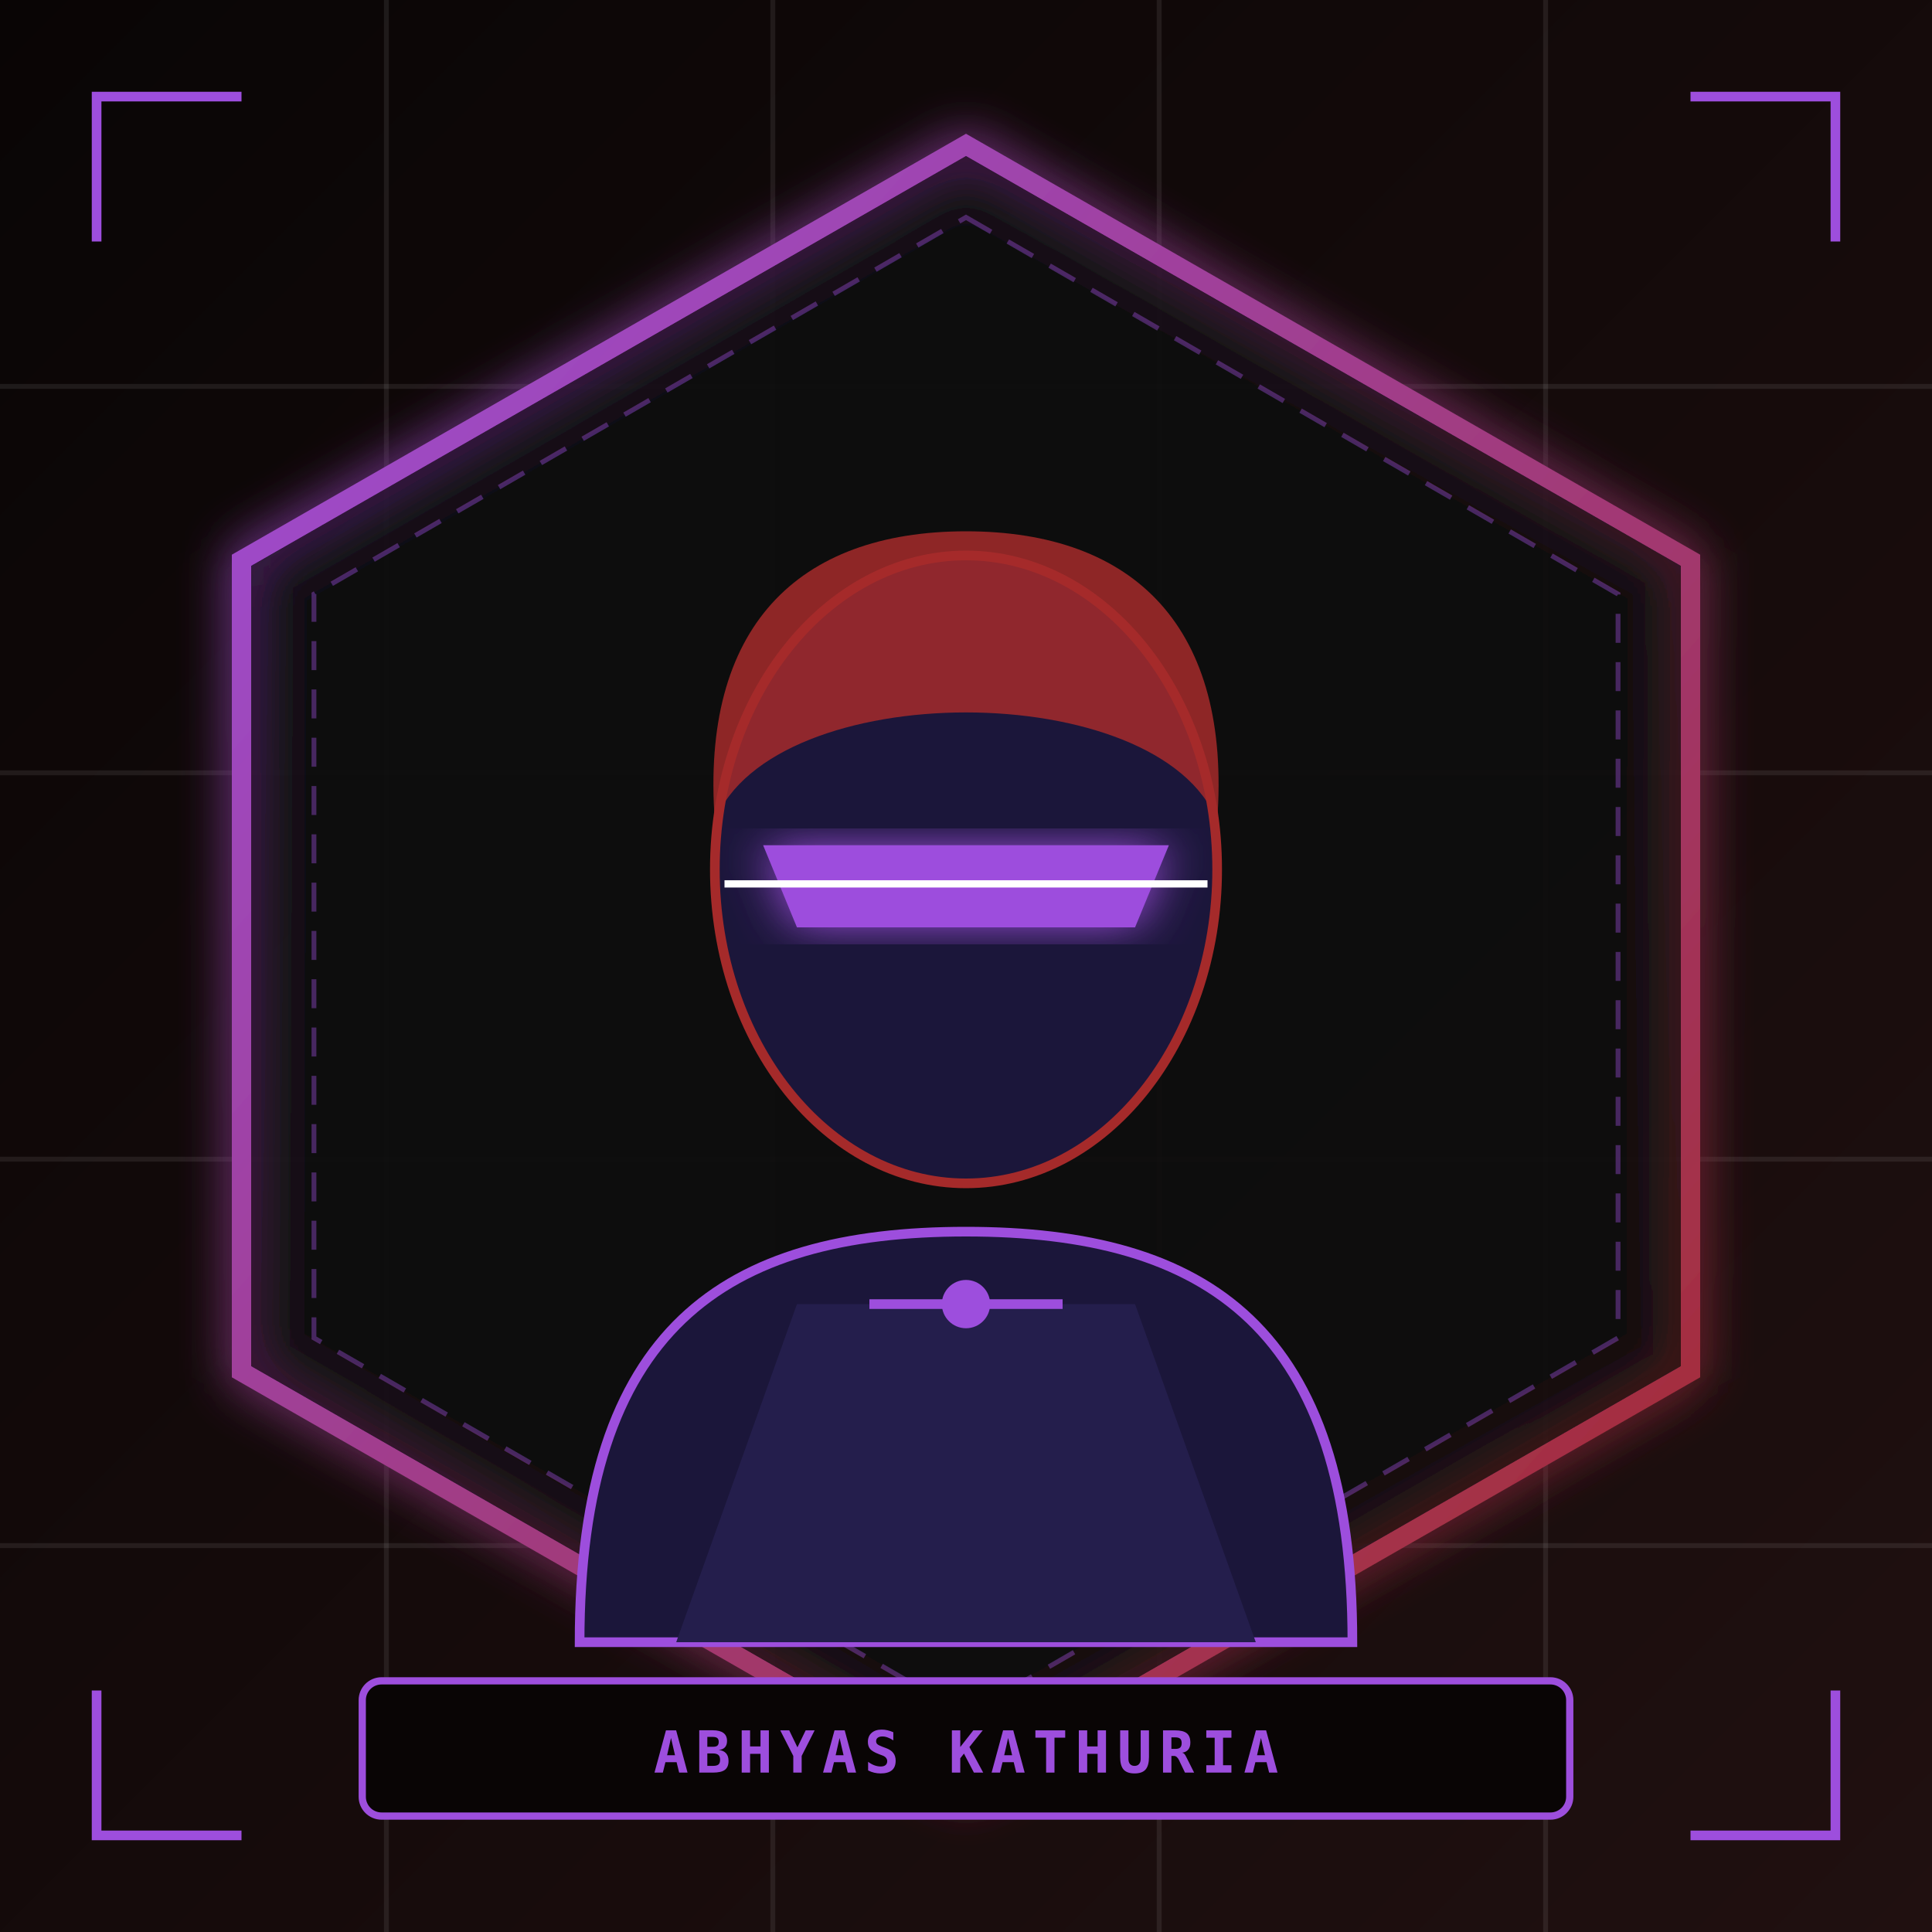
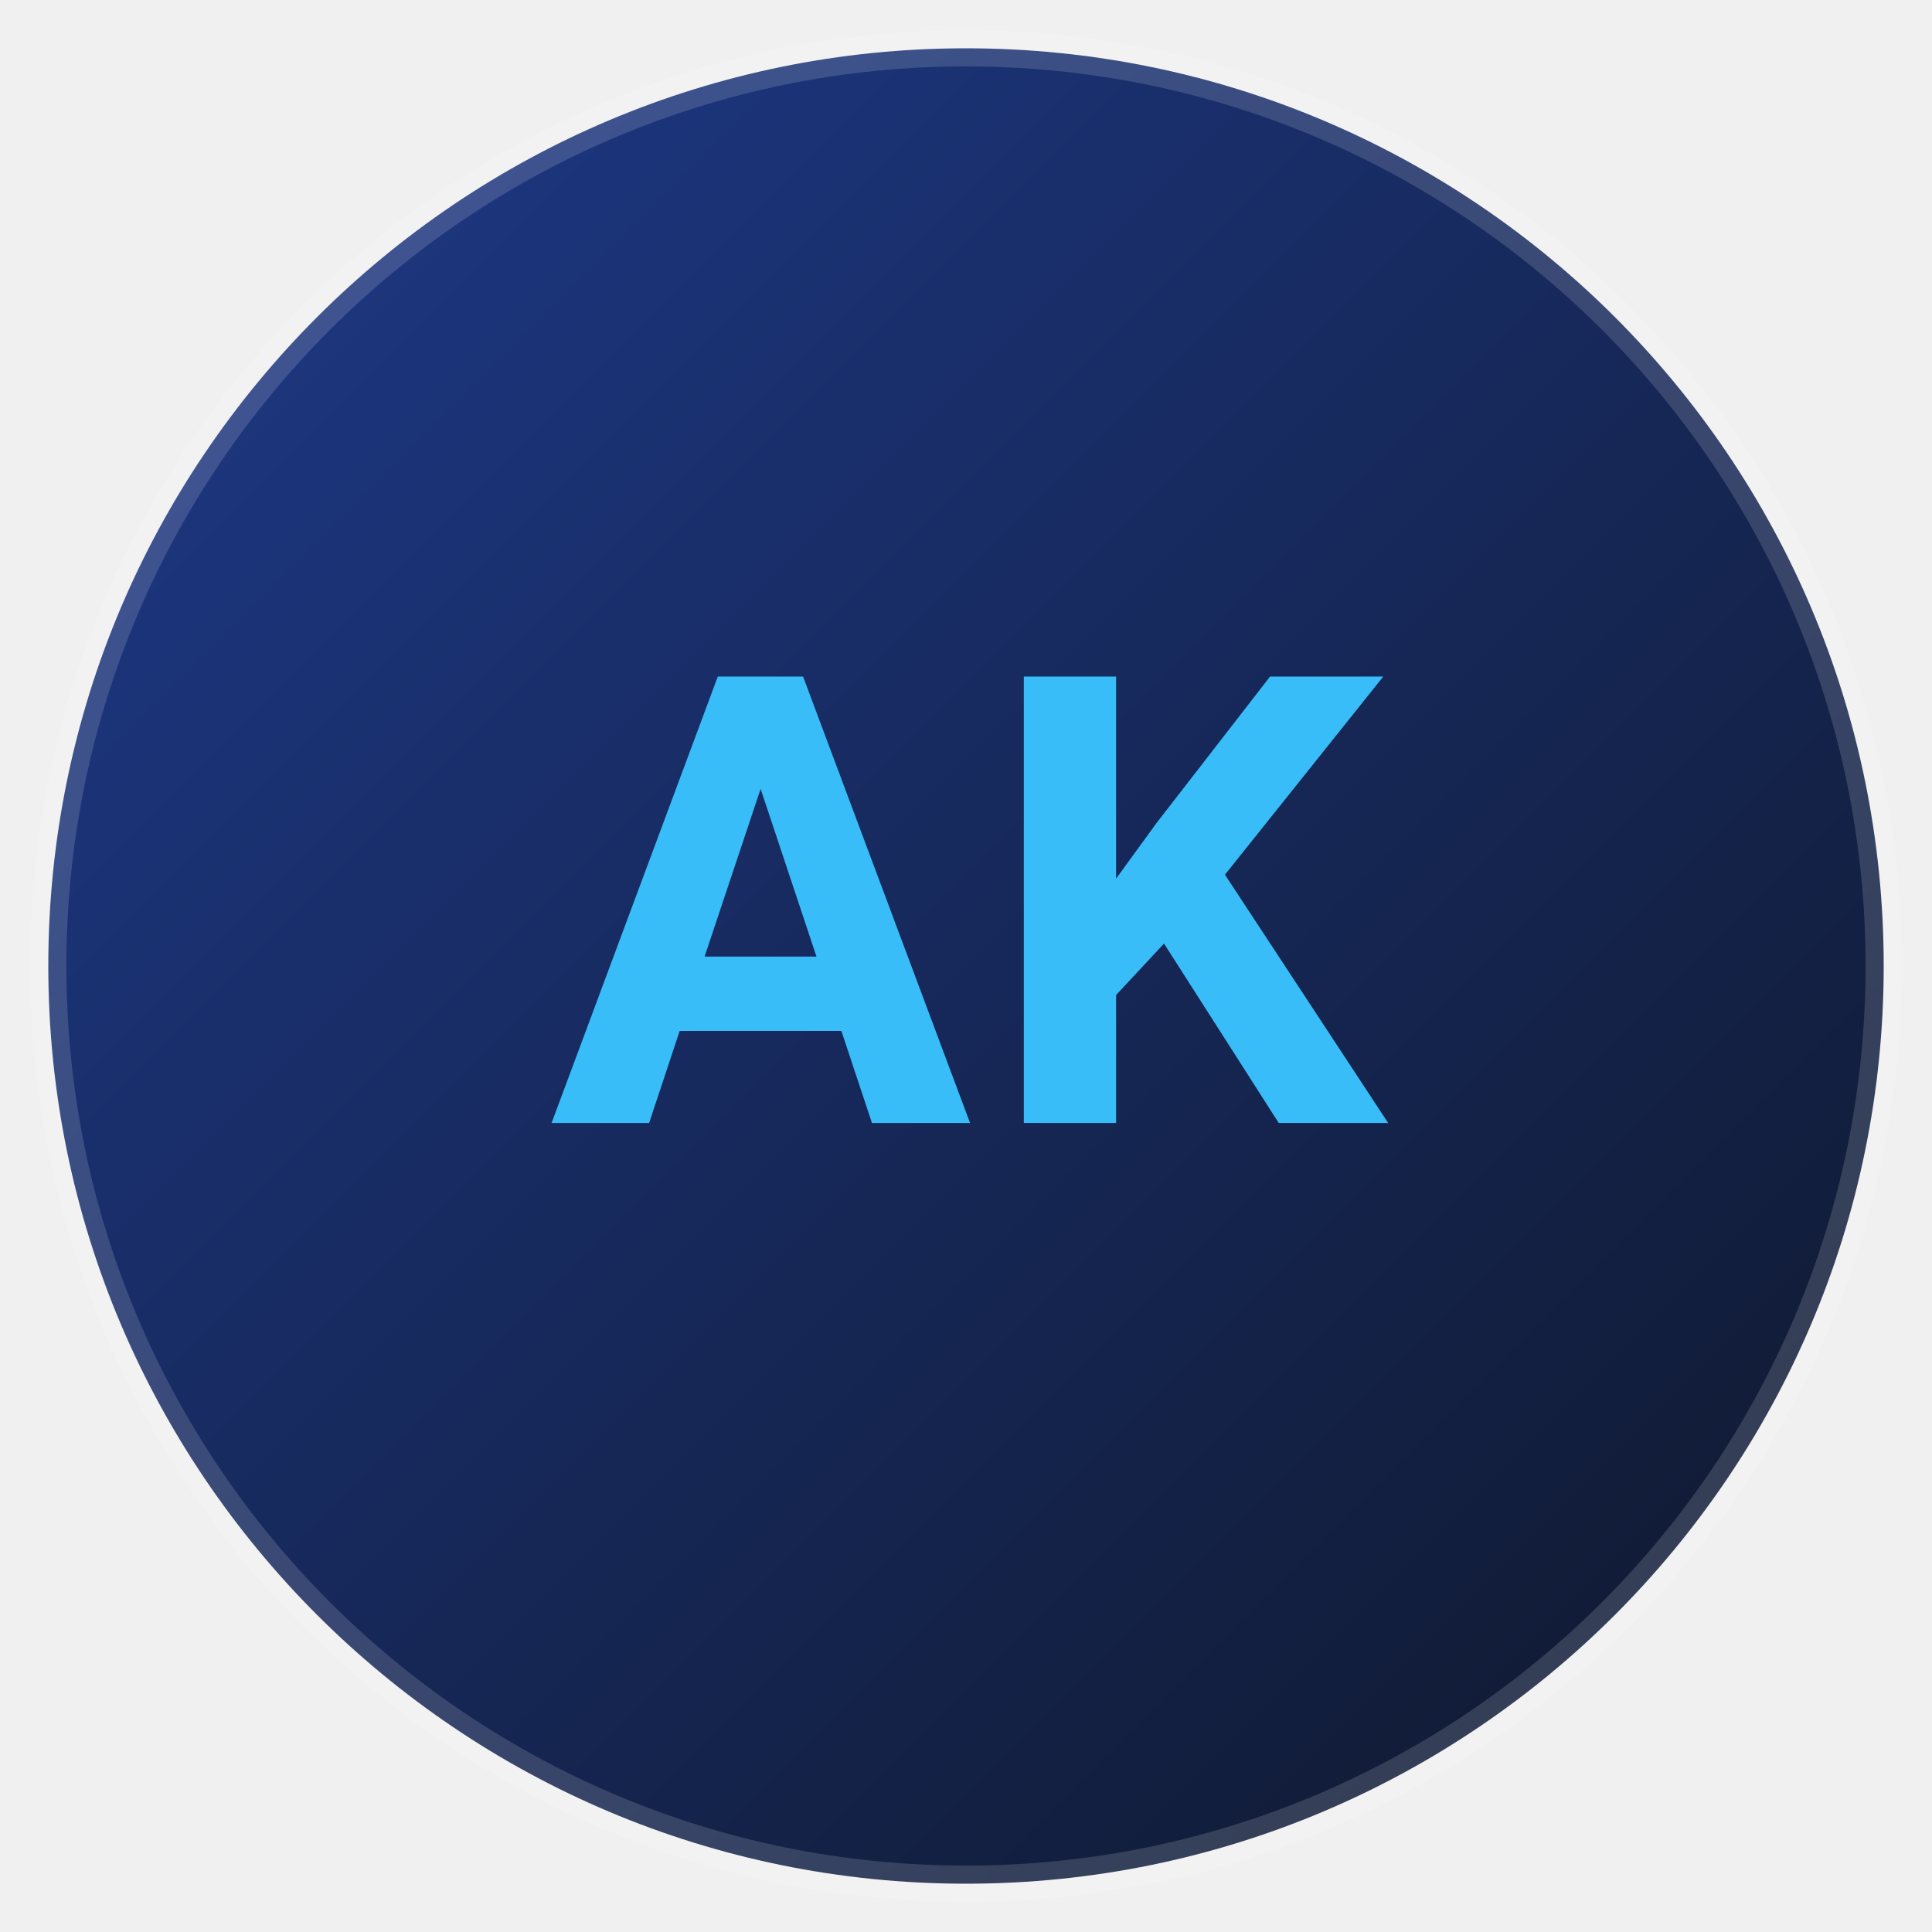
- <svg xmlns="http://www.w3.org/2000/svg" viewBox="0 0 400 400" width="100%" height="100%">
+ <svg xmlns="http://www.w3.org/2000/svg" viewBox="0 0 160 160" width="160" height="160">
  <defs>
-     <linearGradient id="bgGrad_ABHYAS_KATHURIA" x1="0%" y1="0%" x2="100%" y2="100%">
-       <stop offset="0%" stop-color="#090505" />
-       <stop offset="100%" stop-color="#201010" />
+     <linearGradient id="grad" x1="0%" y1="0%" x2="100%" y2="100%">
+       <stop offset="0%" stop-color="#1E3A8A" />
+       <stop offset="100%" stop-color="#0F172A" />
    </linearGradient>
-     <linearGradient id="neonGrad_ABHYAS_KATHURIA" x1="0%" y1="0%" x2="100%" y2="100%">
-       <stop offset="0%" stop-color="#9d4edd" />
-       <stop offset="100%" stop-color="#A52A2A" />
-     </linearGradient>
-     <filter id="glow_ABHYAS_KATHURIA" x="-20%" y="-20%" width="140%" height="140%">
-       <feGaussianBlur stdDeviation="5" result="blur" />
-       <feMerge>
-         <feMergeNode in="blur" />
-         <feMergeNode in="SourceGraphic" />
-       </feMerge>
-     </filter>
  </defs>
-   <rect width="400" height="400" fill="url(#bgGrad_ABHYAS_KATHURIA)" />
-   <g stroke="rgba(255, 255, 255, 0.08)" stroke-width="1">
-     <line x1="0" y1="80" x2="400" y2="80" />
-     <line x1="0" y1="160" x2="400" y2="160" />
-     <line x1="0" y1="240" x2="400" y2="240" />
-     <line x1="0" y1="320" x2="400" y2="320" />
-     <line x1="80" y1="0" x2="80" y2="400" />
-     <line x1="160" y1="0" x2="160" y2="400" />
-     <line x1="240" y1="0" x2="240" y2="400" />
-     <line x1="320" y1="0" x2="320" y2="400" />
-   </g>
-   <polygon points="200,30 350,116 350,284 200,370 50,284 50,116" fill="rgba(10, 8, 22, 0.75)" stroke="url(#neonGrad_ABHYAS_KATHURIA)" stroke-width="4" filter="url(#glow_ABHYAS_KATHURIA)" />
-   <polygon points="200,45 335,123 335,277 200,355 65,277 65,123" fill="none" stroke="#9d4edd" stroke-width="1" stroke-dasharray="6,4" opacity="0.4" />
-   <path d="M120 340 C120 275, 150 255, 200 255 C250 255, 280 275, 280 340 Z" fill="#1b163a" stroke="#9d4edd" stroke-width="2" />
-   <path d="M140 340 L165 270 L235 270 L260 340 Z" fill="#241e4c" />
-   <ellipse cx="200" cy="180" rx="52" ry="65" fill="#1b163a" stroke="#A52A2A" stroke-width="2" />
-   <path d="M148 170 C145 130, 165 110, 200 110 C235 110, 255 130, 252 170 C240 140, 160 140, 148 170 Z" fill="#A52A2A" opacity="0.85" />
-   <path d="M158 175 L242 175 L235 192 L165 192 Z" fill="#9d4edd" filter="url(#glow_ABHYAS_KATHURIA)" />
-   <line x1="150" y1="183" x2="250" y2="183" stroke="#ffffff" stroke-width="1.5" />
-   <circle cx="200" cy="270" r="5" fill="#9d4edd" />
-   <line x1="180" y1="270" x2="220" y2="270" stroke="#9d4edd" stroke-width="2" />
-   <path d="M 20 50 L 20 20 L 50 20" fill="none" stroke="#9d4edd" stroke-width="2" />
-   <path d="M 380 50 L 380 20 L 350 20" fill="none" stroke="#9d4edd" stroke-width="2" />
-   <path d="M 20 350 L 20 380 L 50 380" fill="none" stroke="#9d4edd" stroke-width="2" />
-   <path d="M 380 350 L 380 380 L 350 380" fill="none" stroke="#9d4edd" stroke-width="2" />
-   <rect x="75" y="348" width="250" height="28" rx="4" fill="#090505" stroke="#9d4edd" stroke-width="1.5" />
-   <text x="200" y="367" font-family="'Orbitron', monospace, sans-serif" font-size="12" font-weight="800" fill="#9d4edd" text-anchor="middle" letter-spacing="1.5">ABHYAS KATHURIA</text>
+   <circle cx="80" cy="80" r="76" fill="url(#grad)" stroke="rgba(255, 255, 255, 0.15)" stroke-width="3" />
+   <text x="80" y="93" text-anchor="middle" font-family="-apple-system, BlinkMacSystemFont, 'Segoe UI', Roboto, sans-serif" font-weight="700" font-size="52" fill="#38BDF8" letter-spacing="1">AK</text>
</svg>
